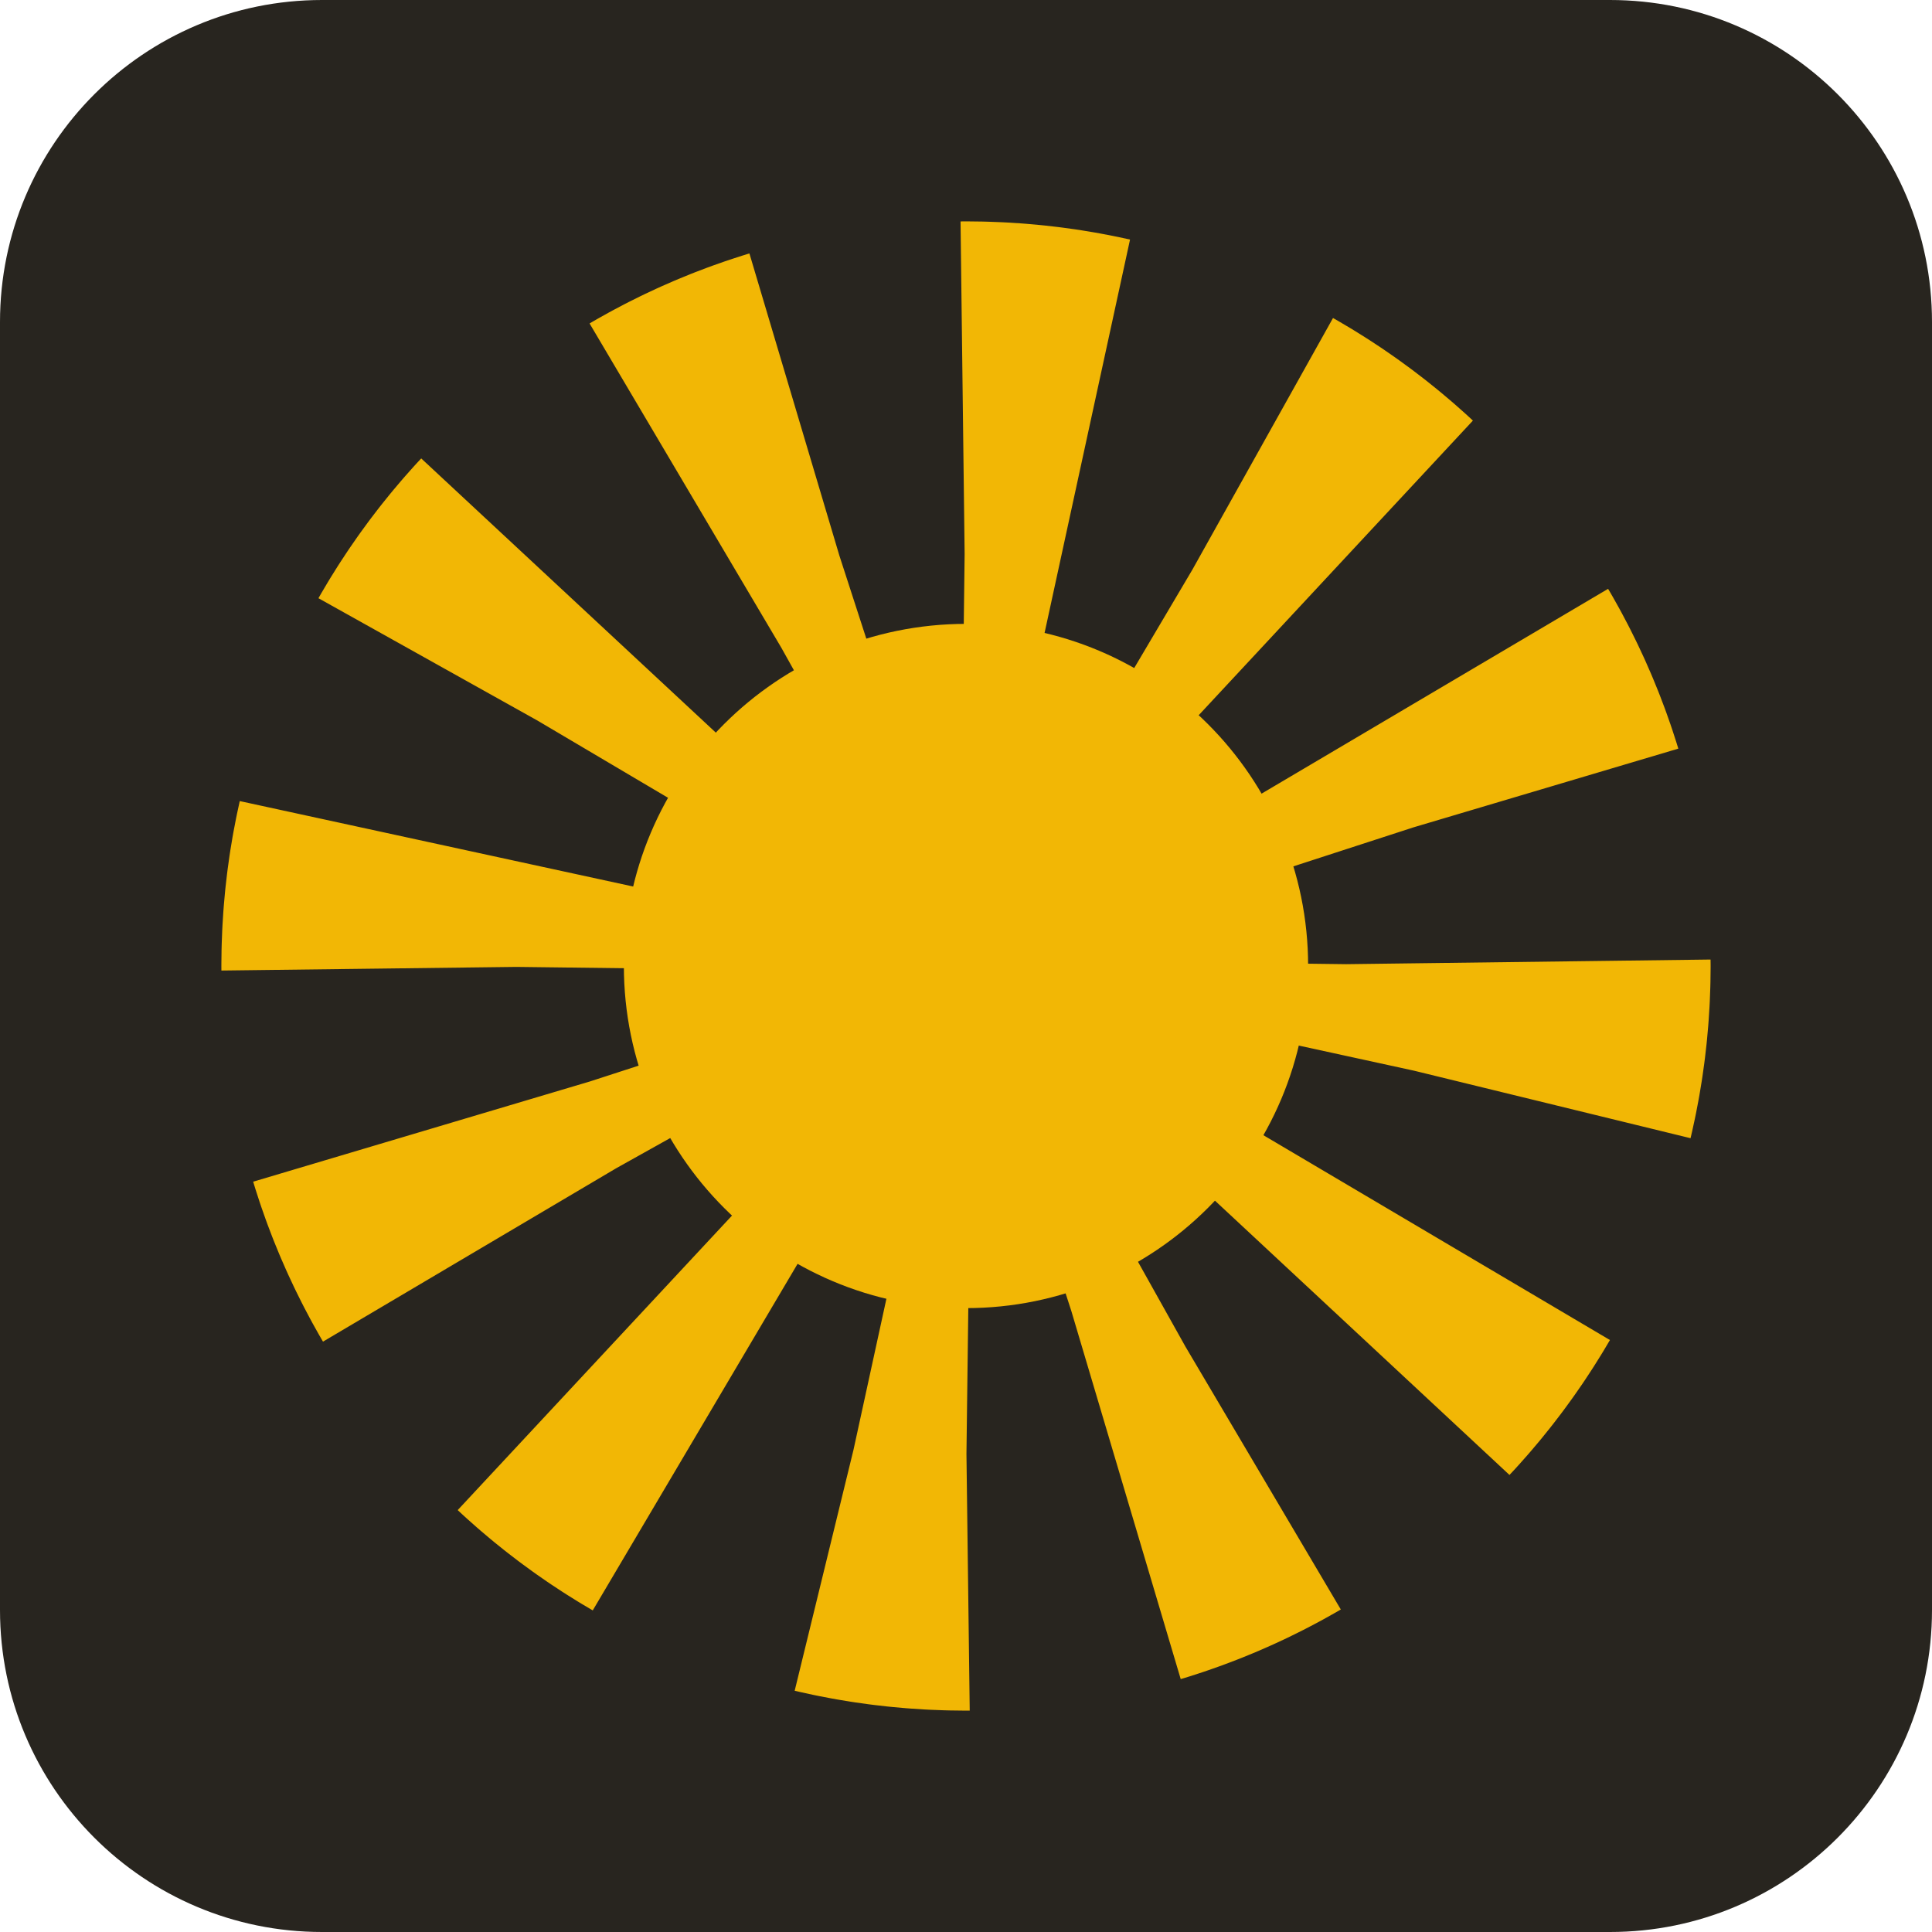
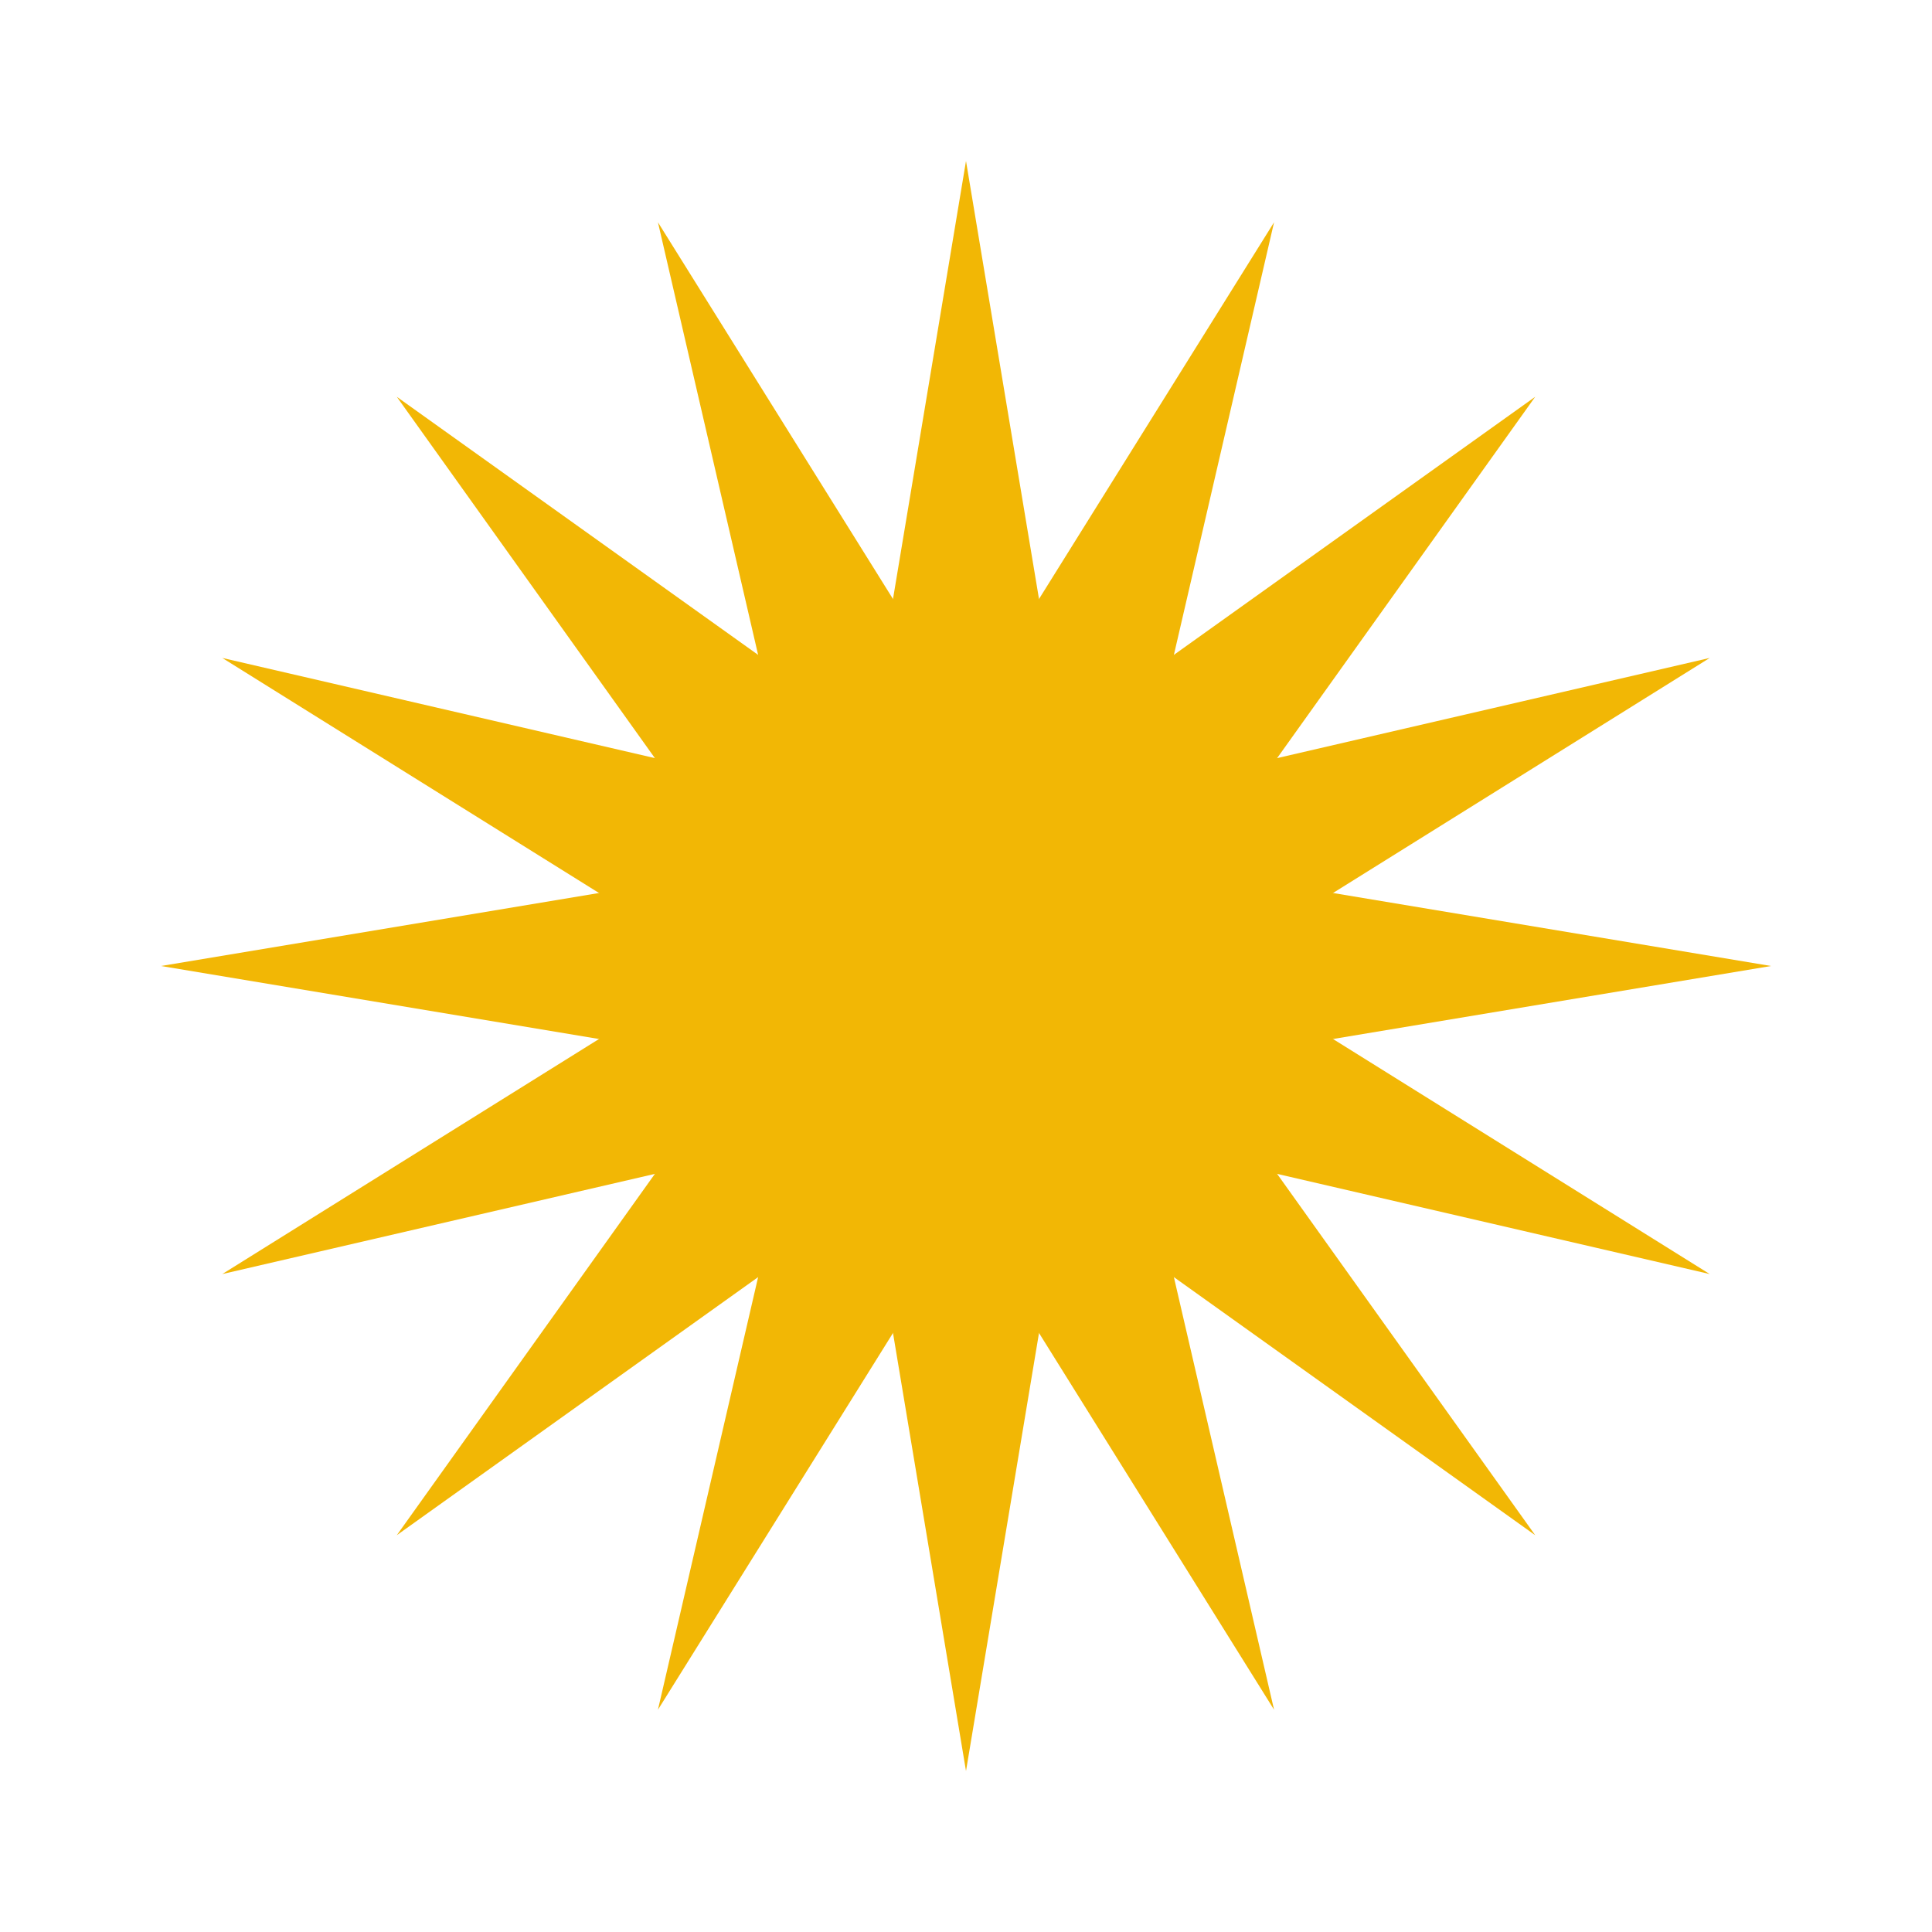
<svg xmlns="http://www.w3.org/2000/svg" viewBox="0 0 48 48">
-   <rect width="48" height="48" rx="8" fill="#28251f" />
-   <g stroke="#f2b705" stroke-width="3">
-     <circle cx="24" cy="24" r="13" fill="none" stroke-width="11" stroke-dasharray="3 3.8" />
-     <circle cx="24" cy="24" r="7" fill="#f2b705" />
+   <g fill="#f2b705">
+     <g id="quarter-sun">
+       <path id="ray" d="M24 4l2 12h-4z" />
+       <use href="#ray" transform="rotate(22.5 24 24)" />
+       <use href="#ray" transform="rotate(45 24 24)" />
+       <use href="#ray" transform="rotate(67.5 24 24)" />
+     </g>
+     <use href="#quarter-sun" transform="rotate(90 24 24)" />
+     <use href="#quarter-sun" transform="rotate(180 24 24)" />
+     <use href="#quarter-sun" transform="rotate(270 24 24)" />
+     <circle cx="24" cy="24" r="8.5" />
  </g>
</svg>
